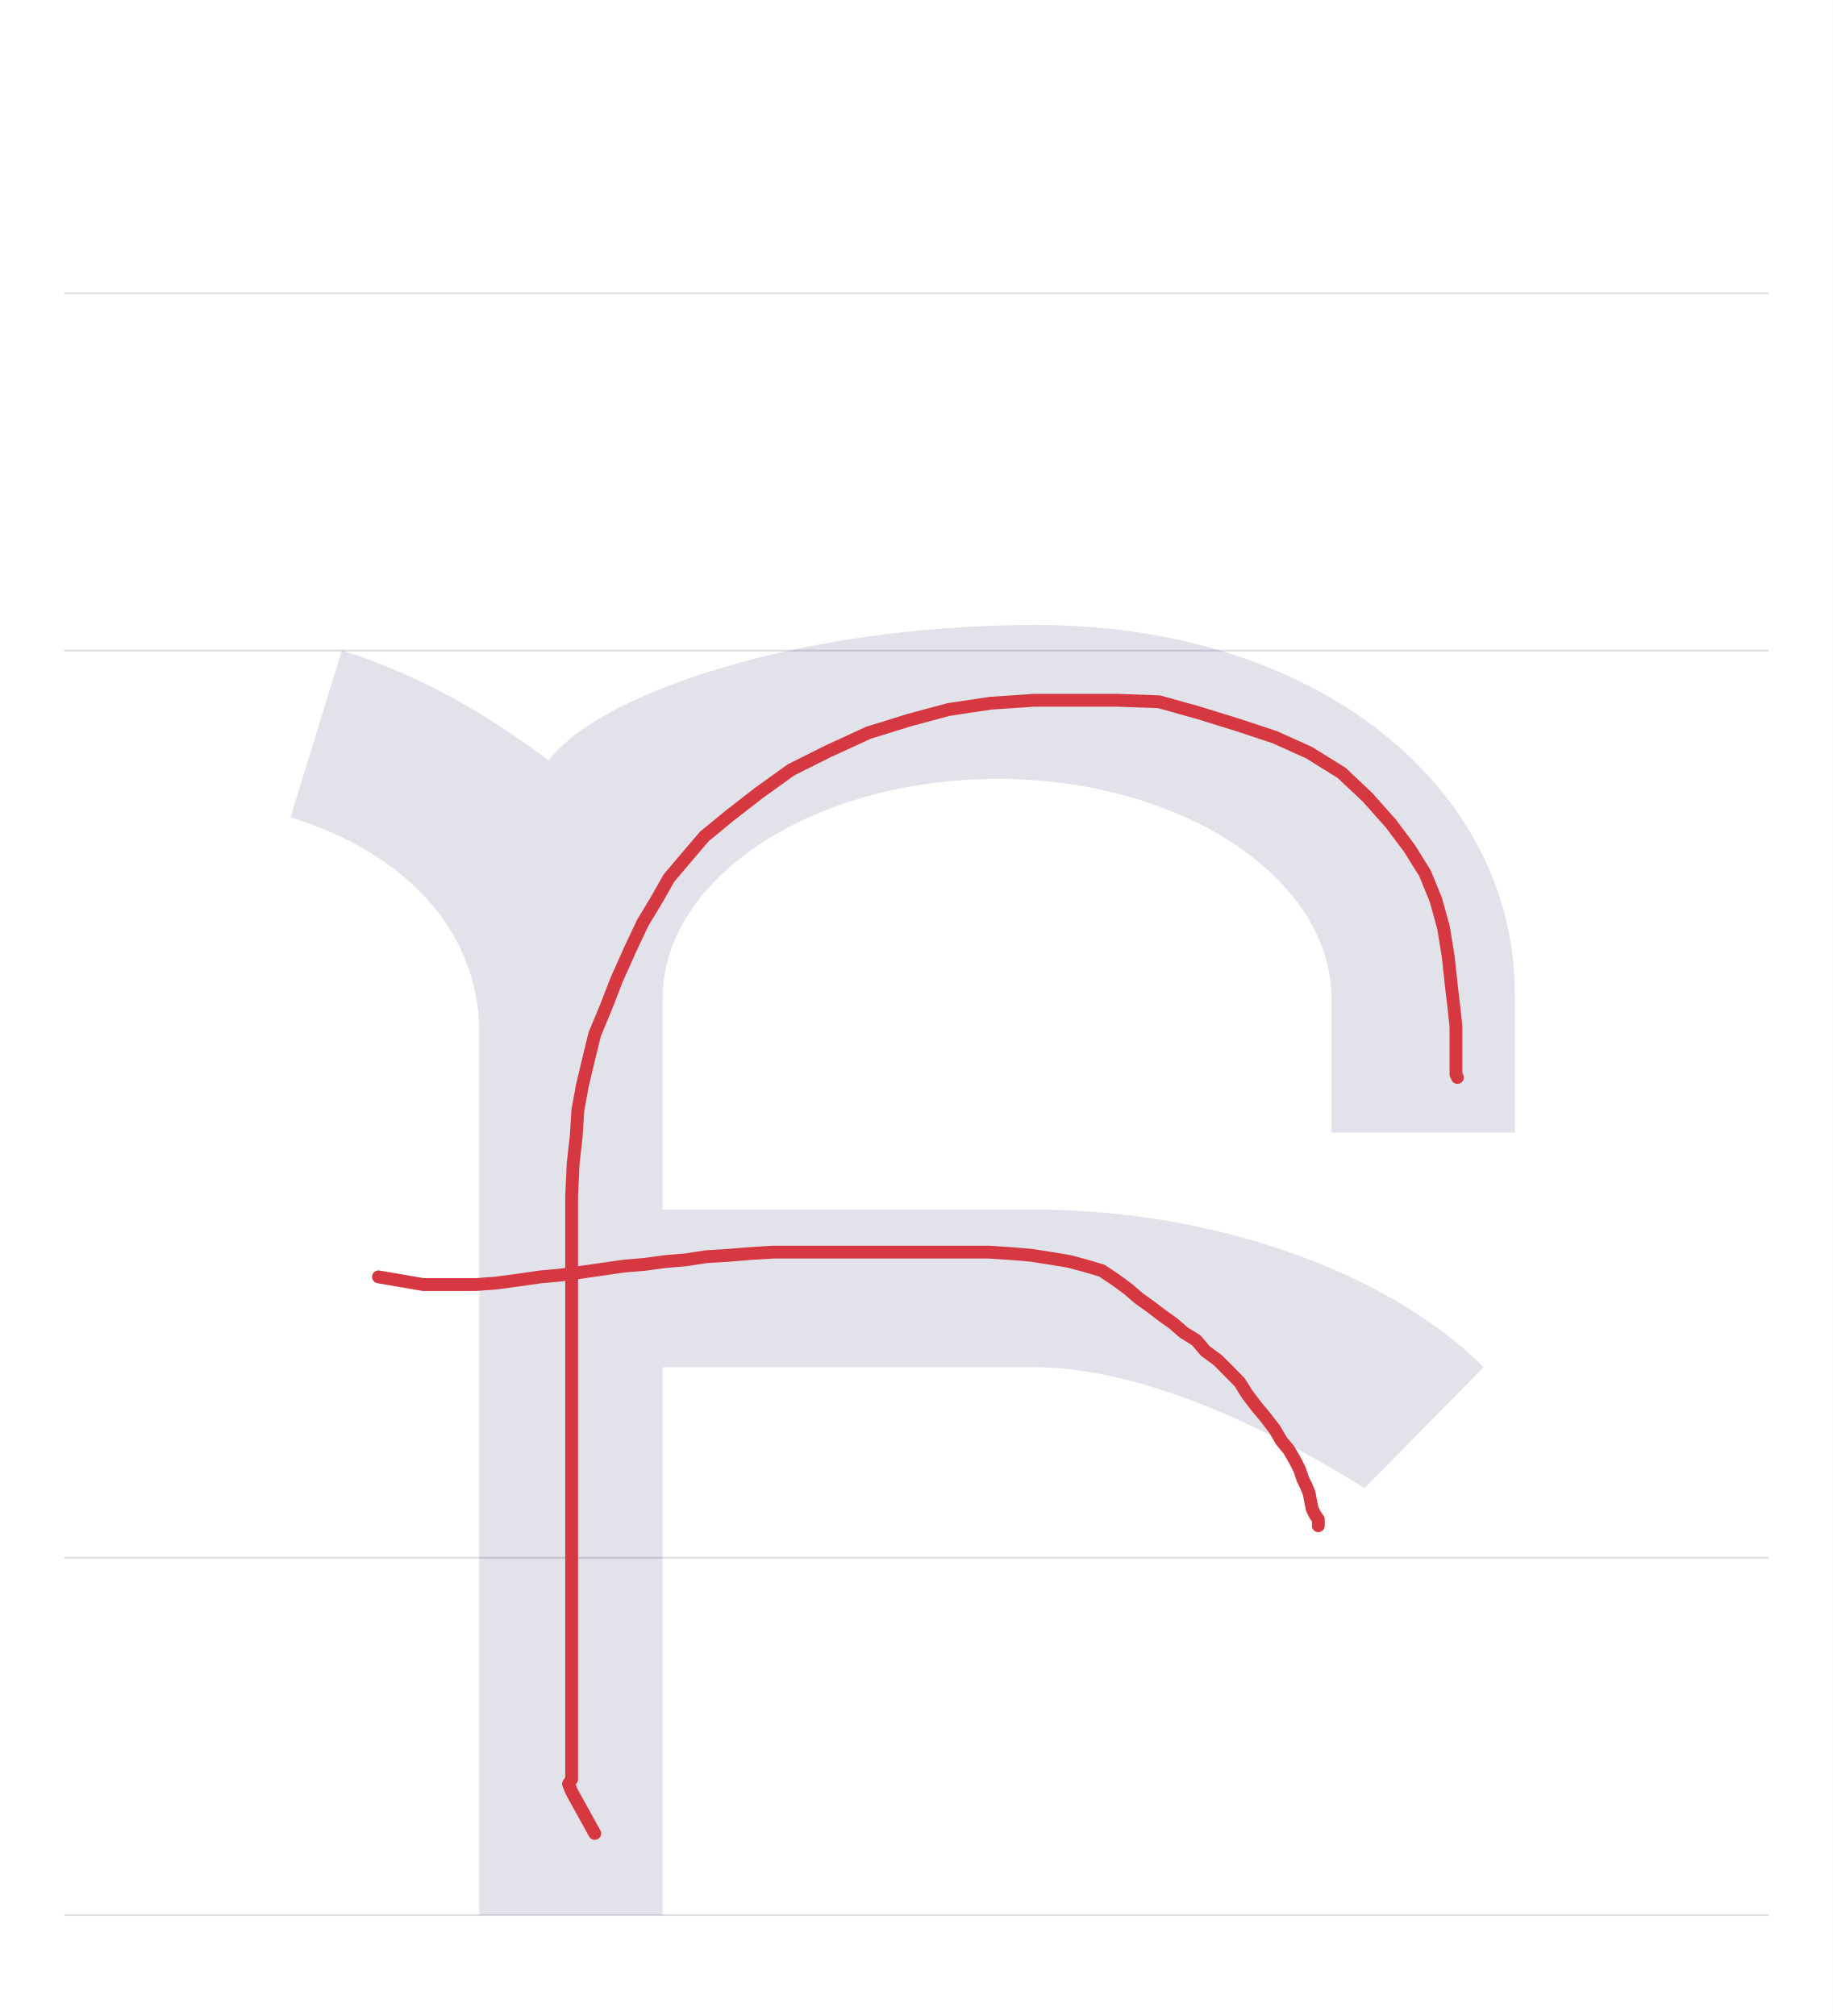
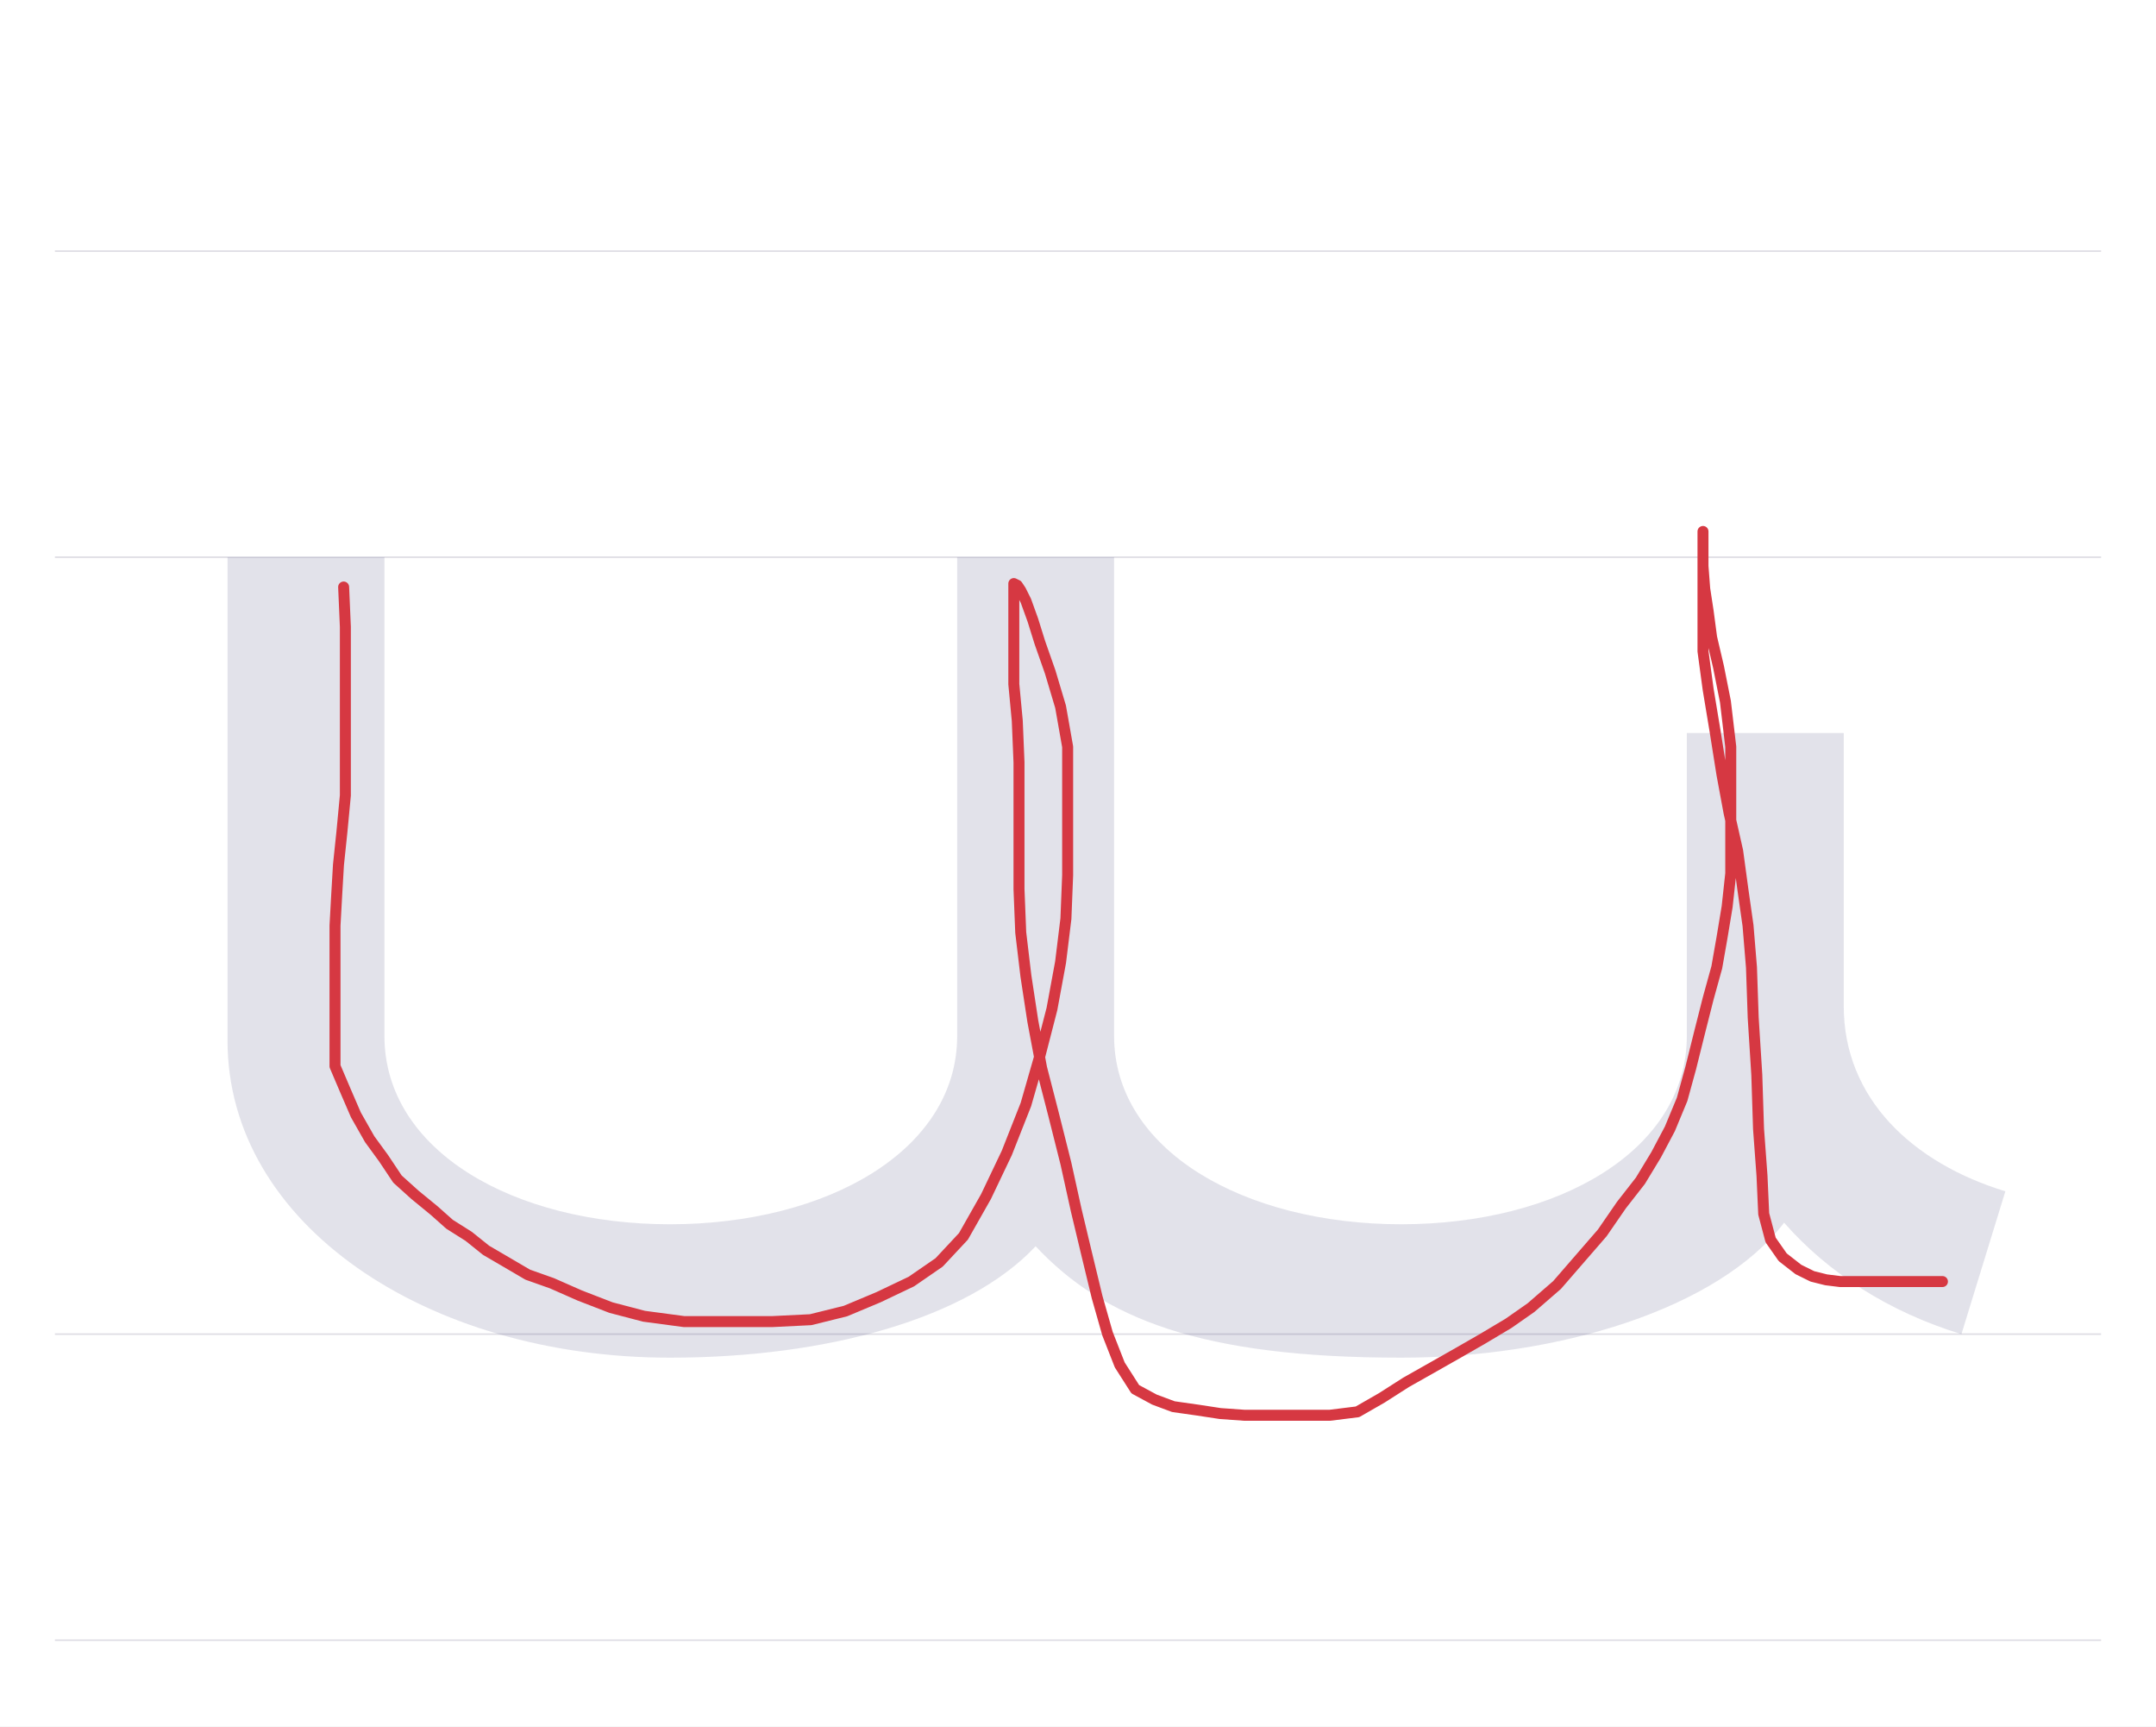
- <svg xmlns="http://www.w3.org/2000/svg" viewBox="0 0 1000 1100">
+ <svg xmlns="http://www.w3.org/2000/svg" viewBox="0 0 1374 1100">
  <rect width="100%" height="100%" fill="white" />
-   <path d="M35 850H965" stroke="#dedde4" fill="none" />
-   <path d="M35 355H965" stroke="#dedde4" fill="none" />
-   <path d="M35 160H965" stroke="#dedde4" fill="none" />
-   <path d="M35 1045H965" stroke="#dedde4" fill="none" />
-   <path d="M108 -195H208V104H411C460 104 524 80 591 38L656 104C603 157 507 190 411 190H208V305C208 371 290 425 391 425C491 425 573 371 573 305V232H673V308C673 419 567 509 412 509C277 509 170 469 146 435C118 456 79 481 33 495L5 404C64 386 108 345 108 286Z" fill="#08084d" opacity=".12" transform="translate(153.5 850) scale(1 -1)" />
-   <path d="M324.5,1000.4L311.9,977.6L310.2,973.4L311.9,970.8L311.9,962.4L311.9,951.4L311.9,937.9L311.9,923.6L311.9,905.9L311.9,889.9L311.9,872.1L311.9,853.6L311.9,832.5L311.9,812.3L311.9,794.5L311.9,780.2L311.9,768.4L311.9,756.6L311.9,745.6L311.9,733L311.9,722.8L311.9,711L311.9,700.1L311.9,687.4L311.9,671.4L311.9,652.8L312.7,635.1L314.4,619.9L315.3,605.6L317.8,592.1L321.2,577.8L324.5,564.3L330.5,549.9L336.4,534.7L343.9,517.9L350.7,503.5L358.3,490.9L365,479.1L374.3,468.1L384.4,456.3L398.8,444.5L414,432.7L431.7,420L451.9,409.9L473.9,399.8L495.8,393L517.7,387.1L540.5,383.7L564.1,382.1L586.9,382.1L609.7,382.1L632.4,382.9L653.5,388.8L675.5,395.6L695.7,402.3L714.3,410.7L732,421.7L746.3,435.2L759,449.5L769.1,463L777.5,476.5L783.4,490.9L787.6,506.1L790.2,522.1L791.9,538.1L793.5,551.6L794.4,560L794.4,566.8L794.4,571L794.4,573.5L794.4,575.2L794.4,577.8L794.4,581.1L794.4,583.7L794.4,586.2L795.2,587.9" fill="none" stroke="#d63842" stroke-width="7" stroke-linecap="round" stroke-linejoin="round" />
-   <path d="M206.5,696.7L230.9,700.9L238.5,700.9L247.8,700.9L259.6,700.9L270.6,700.1L283.2,698.4L295,696.7L305.1,695.8L317,694.2L328.8,692.5L340.6,690.8L351.5,689.9L363.4,688.3L374.3,687.4L385.3,685.7L397.9,684.9L408.9,684L421.6,683.2L432.5,683.2L443.5,683.2L456.1,683.2L467.9,683.2L480.6,683.2L492.4,683.2L504.2,683.2L516.9,683.2L527.8,683.2L539.6,683.2L551.5,684L562.4,684.9L573.4,686.6L583.5,688.3L592.8,690.8L601.2,693.3L608.8,698.4L615.6,703.4L621.5,708.5L627.4,712.7L634.1,717.8L640,722L645.9,727.1L652.7,731.3L657.7,737.2L664.5,742.2L670.4,748.1L676.3,754.1L680.5,760.8L685.6,767.5L690.6,773.5L695.7,780.2L699.1,786.1L703.3,791.2L706.7,797.1L709.2,802.1L710.9,807.2L712.6,810.6L714.3,814.8L715.1,819L715.9,823.2L717.6,826.6L719.3,829.1L719.3,830.8L719.3,832.5" fill="none" stroke="#d63842" stroke-width="7" stroke-linecap="round" stroke-linejoin="round" />
+   <path d="M35 850H1339" stroke="#dedde4" fill="none" />
+   <path d="M35 355H1339" stroke="#dedde4" fill="none" />
+   <path d="M35 160H1339" stroke="#dedde4" fill="none" />
+   <path d="M35 1045H1339" stroke="#dedde4" fill="none" />
+   <path d="M45 495V187C45 70 172 -15 327 -15C427 -15 517 10 560 56C603 10 665 -15 793 -15C893 -15 995 16 1037 71C1065 39 1104 14 1150 0L1178 91C1119 109 1075 150 1075 209V383H975V190C975 117 893 70 793 70C693 70 610 117 610 190V495H510V190C510 117 427 70 327 70C227 70 145 117 145 190V495Z" fill="#08084d" opacity=".12" transform="translate(100.0 850) scale(1 -1)" />
+   <path d="M219,374L220.1,399.4L220.1,402.8L220.1,409.4L220.1,421.6L220.1,438.2L220.1,458.1L220.1,482.4L220.1,506.8L217.9,530L215.7,551L214.6,569.8L213.5,589.7L213.5,608.5L213.5,628.4L213.5,646.1L213.5,662.7L213.5,679.3L220.1,694.8L226.8,710.3L235.6,725.8L244.5,738L253.3,751.2L264.4,761.2L276.6,771.2L286.5,780L298.7,787.7L309.8,796.6L323,804.3L336.3,812.1L351.8,817.6L369.5,825.4L389.4,833.1L410.4,838.6L435.9,842L463.5,842L492.3,842L516.6,840.8L538.8,835.3L559.8,826.5L580.8,816.5L598.5,804.3L614,787.7L628.4,762.3L641.6,734.6L653.8,703.7L662.7,672.7L670.4,642.8L675.9,613L679.3,585.3L680.4,557.6L680.4,531.1L680.4,503.4L680.4,475.8L675.9,450.3L669.3,428.2L662.7,409.4L658.2,395L653.8,382.8L650.5,376.2L648.3,372.9L646.1,371.8L646.1,374L646.1,382.8L646.1,397.2L646.1,414.9L646.1,435.9L648.3,459.2L649.4,485.7L649.4,512.3L649.4,539.9L649.4,566.5L650.5,594.1L653.8,621.8L658.2,650.6L663.8,680.4L671.5,710.3L679.3,741.3L685.9,771.2L692.5,798.8L699.2,826.5L705.8,849.7L713.6,869.6L723.5,885.1L735.7,891.7L747.8,896.2L763.3,898.4L777.7,900.6L793.2,901.7L812,901.7L829.7,901.7L847.4,901.7L865.1,899.5L880.6,890.6L896.1,880.7L913.8,870.7L929.3,861.9L944.8,853L961.4,843.1L975.7,833.1L992.3,818.7L1006.7,802.1L1021.1,785.5L1033.3,767.8L1045.4,752.3L1055.4,735.8L1064.2,719.2L1072,700.4L1077.5,680.4L1083,658.3L1088.6,636.2L1094.1,616.3L1097.4,597.5L1100.7,577.6L1103,556.5L1103,534.4L1103,506.8L1103,475.8L1099.6,447L1095.2,424.9L1090.8,406.1L1088.6,389.5L1086.4,375.1L1085.3,360.7L1085.3,349.7L1085.3,341.9L1085.3,338.6L1085.3,343L1085.3,348.6L1085.3,355.2L1085.3,365.1L1085.3,377.3L1085.3,393.9L1085.3,414.9L1088.6,439.3L1093,465.8L1097.4,493.5L1101.9,517.8L1107.4,542.2L1110.7,566.5L1114,589.7L1116.2,616.3L1117.3,648.4L1119.6,684.9L1120.7,719.2L1122.9,749L1124,773.4L1128.4,790L1136.1,801L1146.1,808.8L1155,813.2L1163.8,815.4L1172.7,816.5L1179.3,816.5L1184.8,816.5L1189.3,816.5L1192.6,816.5L1195.9,816.5L1199.2,816.5L1201.4,816.5L1204.7,816.5L1207,816.5L1210.3,816.5L1214.7,816.5L1220.2,816.5L1225.8,816.5L1230.2,816.5L1234.6,816.5L1237.9,816.5" fill="none" stroke="#d63842" stroke-width="7" stroke-linecap="round" stroke-linejoin="round" />
</svg>
